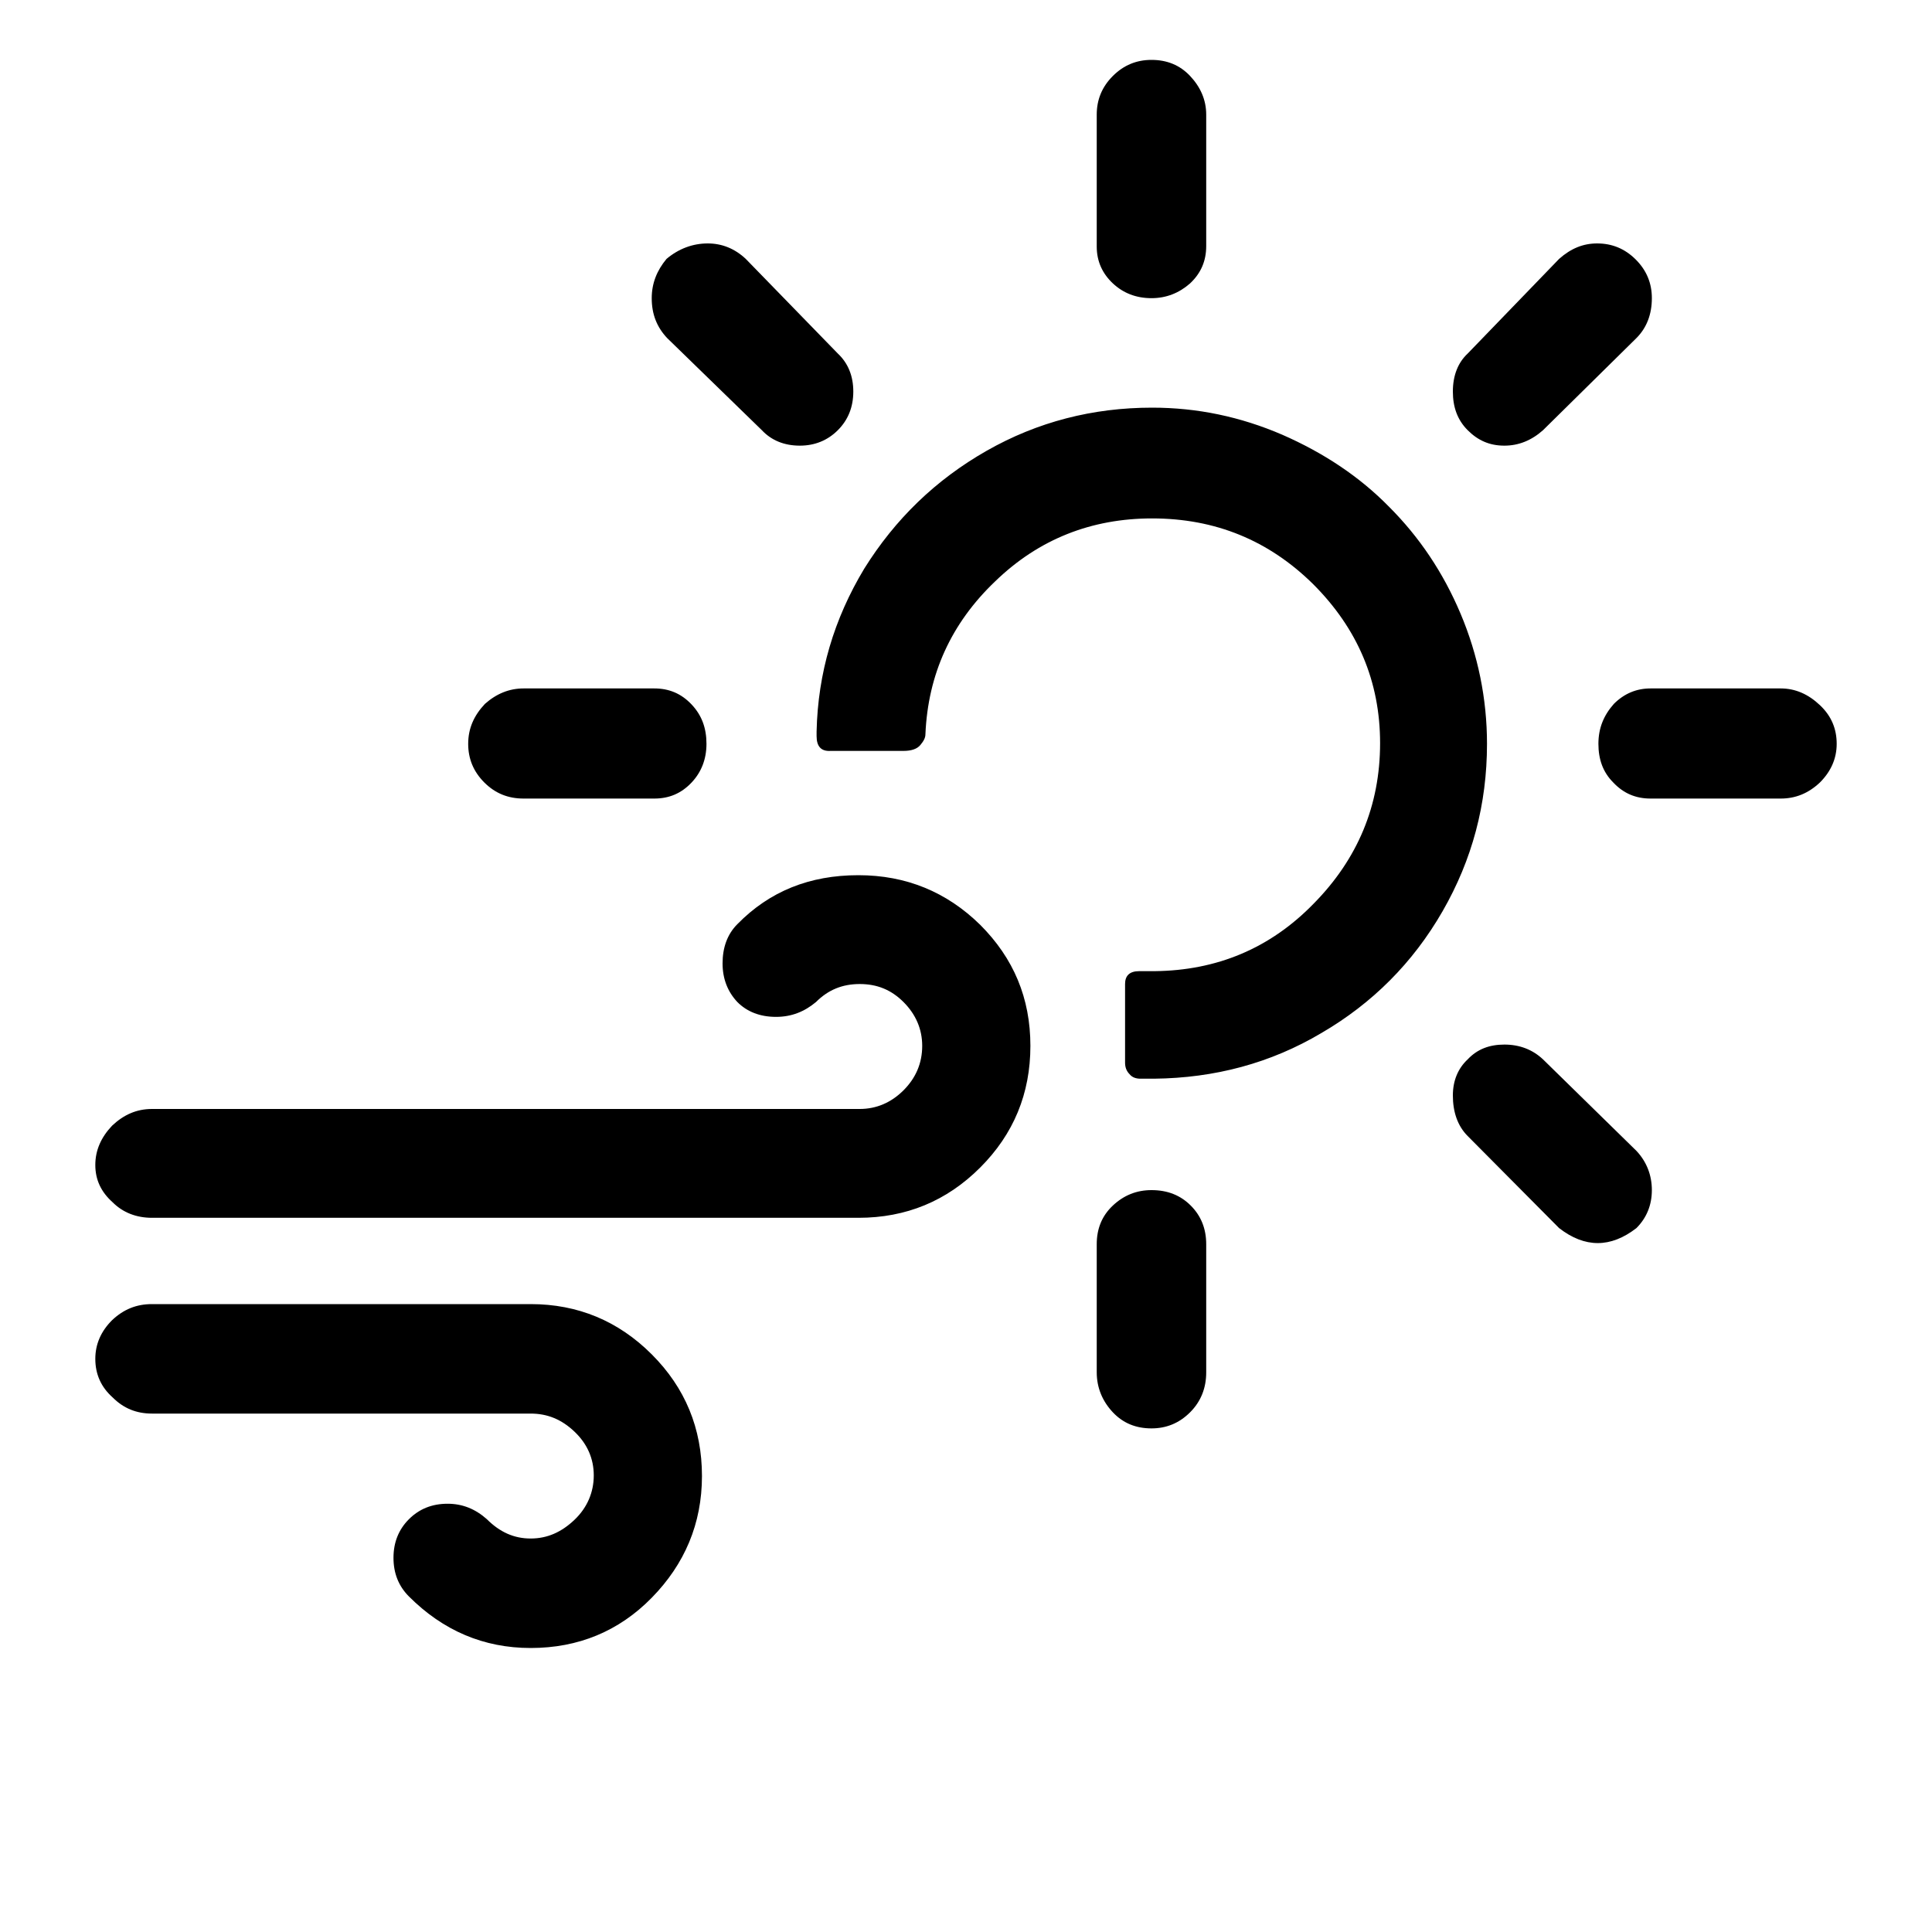
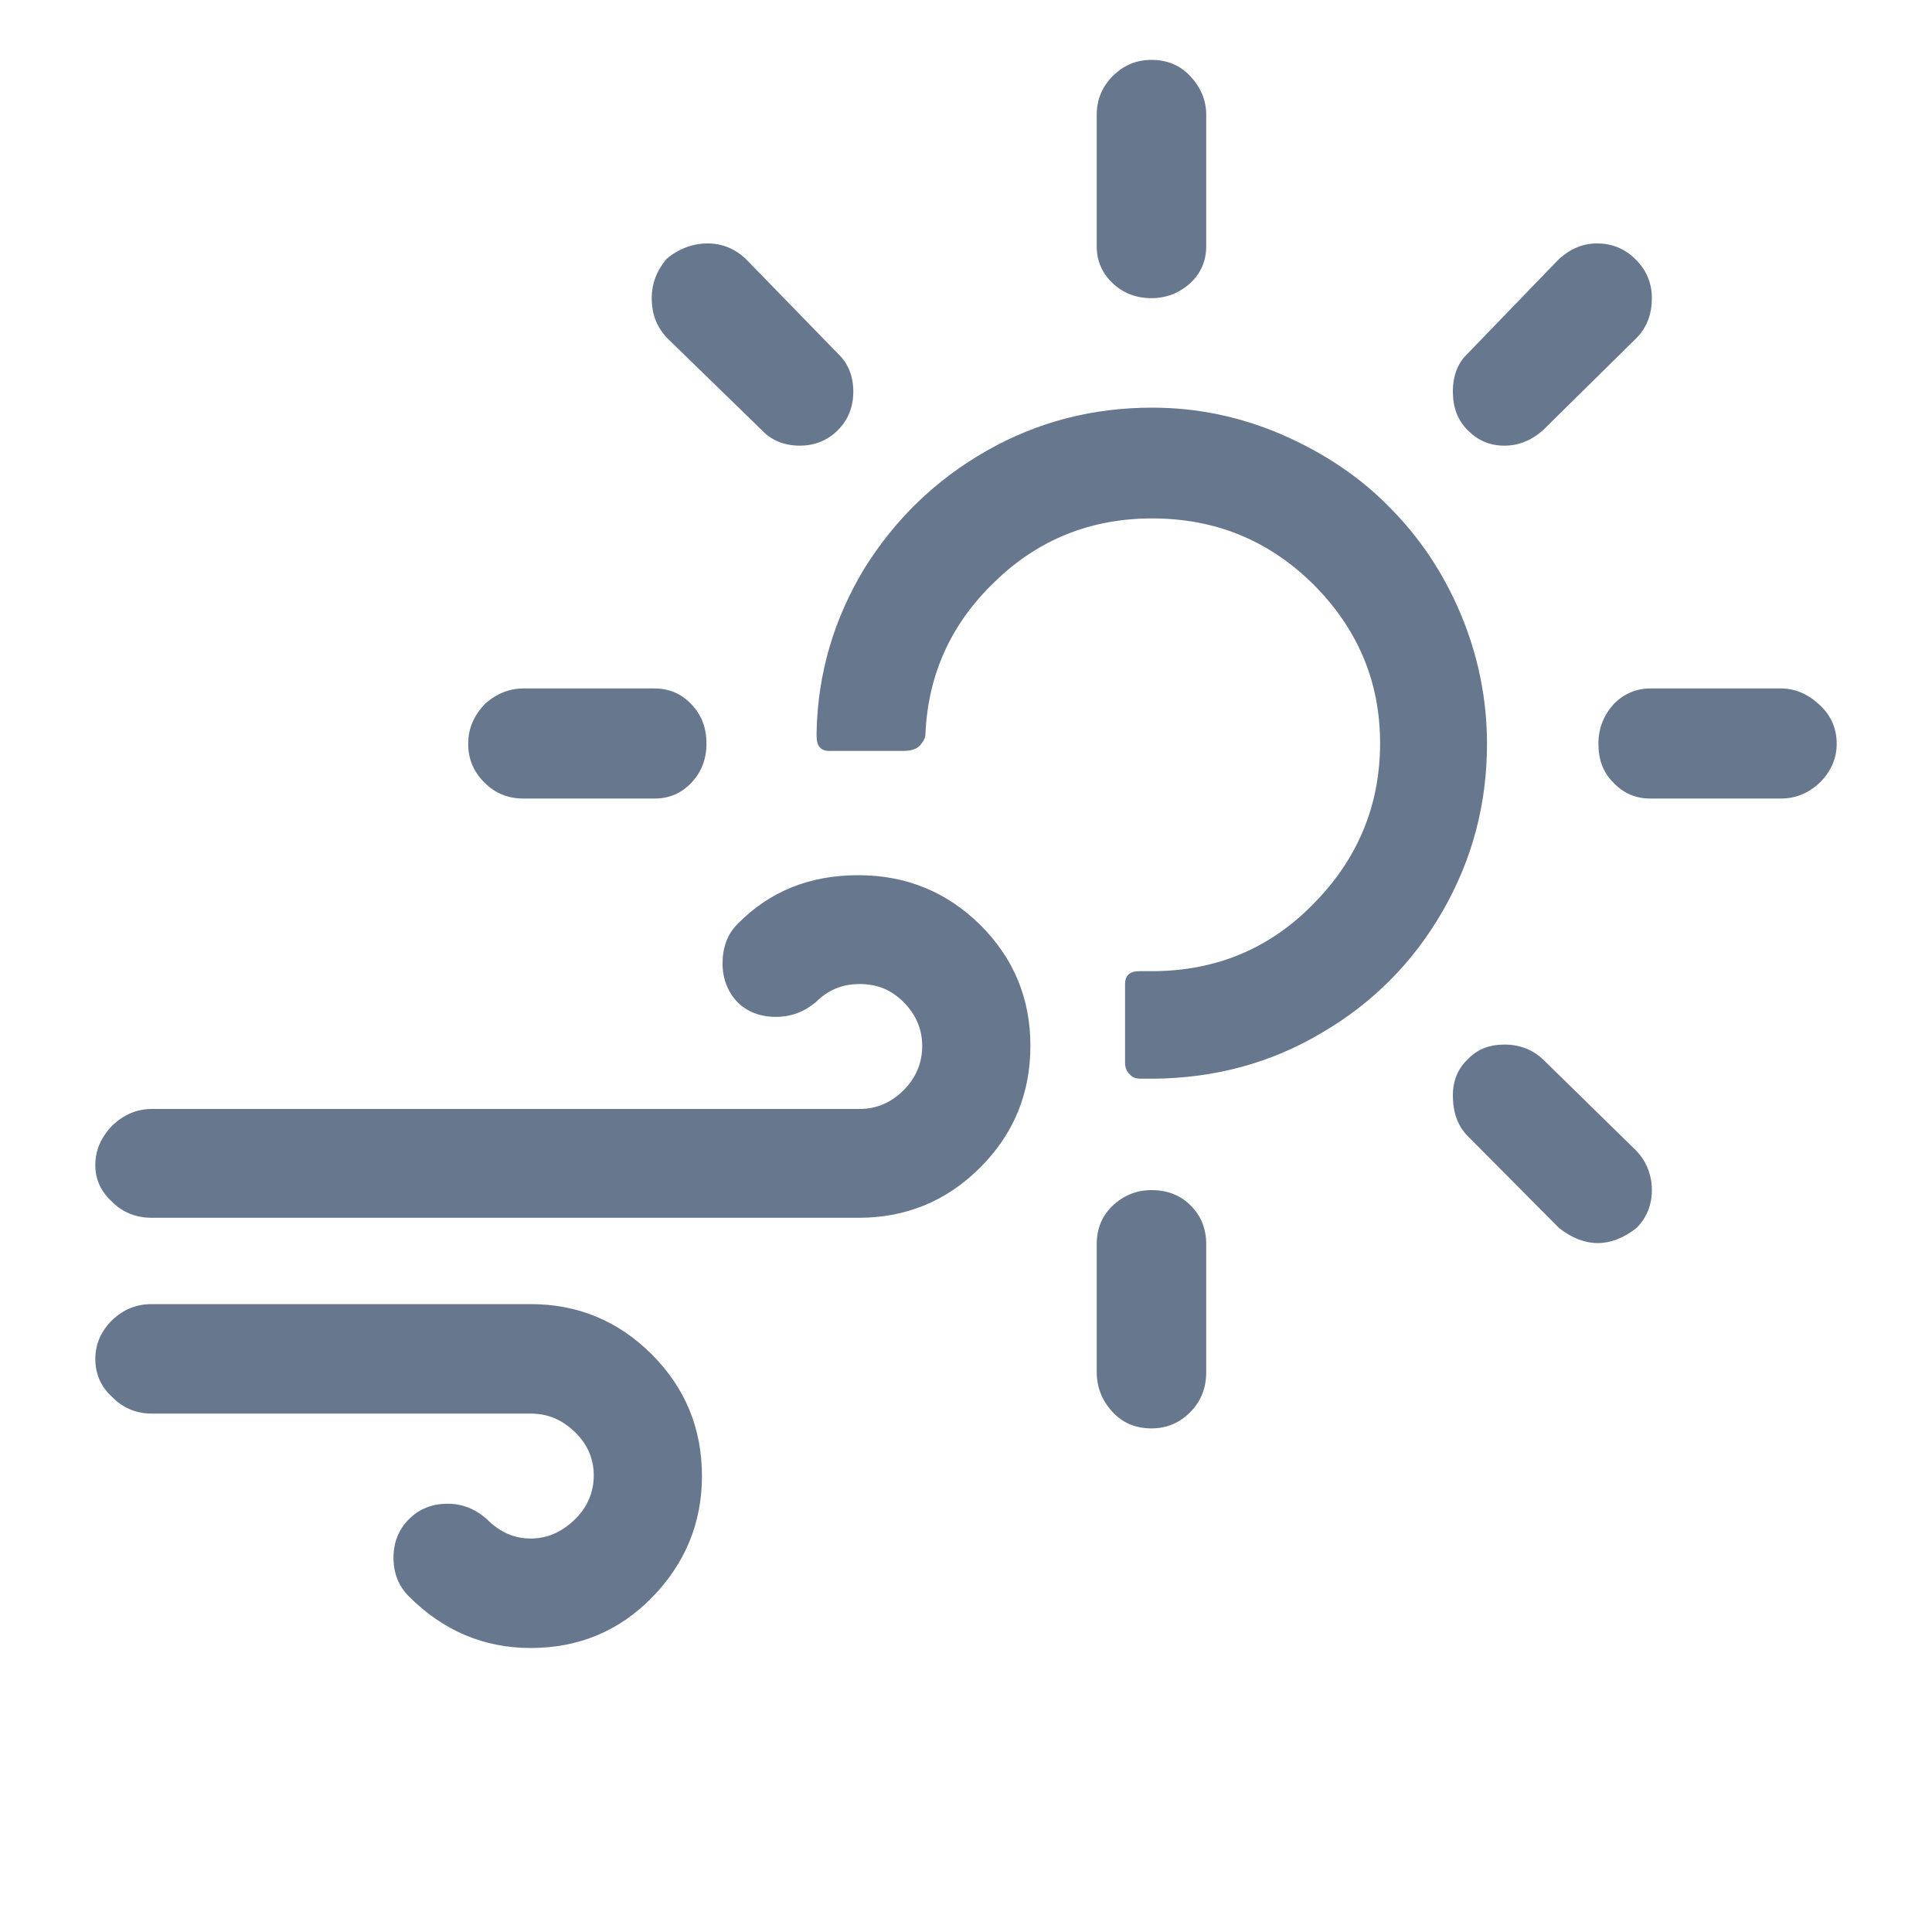
<svg xmlns="http://www.w3.org/2000/svg" version="1.1" id="Layer_1" x="0px" y="0px" viewBox="0 0 30 30" style="enable-background:new 0 0 30 30;" xml:space="preserve">
-   <path d="M1.48,21.1c0,0.24,0.09,0.44,0.27,0.6c0.17,0.17,0.37,0.25,0.61,0.25h5.88c0.26,0,0.48,0.09,0.68,0.28  c0.2,0.19,0.3,0.42,0.3,0.68s-0.1,0.5-0.3,0.69c-0.2,0.19-0.42,0.29-0.68,0.29c-0.26,0-0.48-0.1-0.68-0.3  c-0.18-0.16-0.38-0.24-0.61-0.24c-0.24,0-0.44,0.08-0.6,0.24c-0.16,0.16-0.24,0.36-0.24,0.6c0,0.24,0.08,0.44,0.24,0.6  c0.53,0.53,1.16,0.8,1.89,0.8c0.74,0,1.37-0.26,1.88-0.78s0.78-1.15,0.78-1.89s-0.26-1.37-0.78-1.89c-0.52-0.52-1.15-0.78-1.88-0.78  H2.36c-0.24,0-0.44,0.08-0.62,0.25C1.57,20.67,1.48,20.87,1.48,21.1z M1.48,18.09c0,0.23,0.09,0.42,0.27,0.58  c0.16,0.16,0.37,0.24,0.61,0.24h10.97c0.74,0,1.37-0.26,1.89-0.78c0.52-0.52,0.78-1.15,0.78-1.89c0-0.74-0.26-1.36-0.78-1.88  c-0.52-0.51-1.15-0.77-1.89-0.77c-0.76,0-1.38,0.25-1.88,0.76c-0.16,0.16-0.23,0.37-0.23,0.61c0,0.24,0.08,0.44,0.23,0.6  c0.15,0.15,0.35,0.23,0.6,0.23c0.24,0,0.44-0.08,0.62-0.23c0.19-0.19,0.41-0.28,0.68-0.28s0.49,0.09,0.68,0.28s0.29,0.42,0.29,0.68  c0,0.27-0.1,0.5-0.29,0.69c-0.19,0.19-0.42,0.29-0.68,0.29H2.36c-0.24,0-0.44,0.09-0.62,0.26C1.57,17.66,1.48,17.86,1.48,18.09z   M7.27,11.55c0-0.24,0.09-0.44,0.26-0.62c0.18-0.16,0.38-0.24,0.6-0.24h2.03c0.23,0,0.42,0.08,0.58,0.25  c0.16,0.17,0.23,0.37,0.23,0.61c0,0.24-0.08,0.44-0.23,0.6c-0.16,0.17-0.35,0.25-0.58,0.25H8.13c-0.24,0-0.44-0.08-0.61-0.25  C7.35,11.98,7.27,11.78,7.27,11.55z M10.12,4.63c0-0.23,0.08-0.43,0.23-0.61c0.19-0.16,0.41-0.24,0.64-0.24  c0.22,0,0.42,0.08,0.59,0.24l1.43,1.47c0.16,0.15,0.24,0.35,0.24,0.59c0,0.24-0.08,0.44-0.24,0.6s-0.36,0.24-0.59,0.24  c-0.24,0-0.44-0.08-0.59-0.24l-1.47-1.43C10.2,5.08,10.12,4.88,10.12,4.63z M12.68,11.43v-0.07c0.02-0.91,0.27-1.75,0.74-2.53  c0.48-0.77,1.11-1.38,1.9-1.83c0.79-0.45,1.65-0.67,2.57-0.67c0.7,0,1.37,0.14,2.02,0.42c0.64,0.28,1.2,0.65,1.66,1.12  c0.47,0.47,0.84,1.02,1.11,1.66s0.41,1.32,0.41,2.02c0,0.94-0.23,1.8-0.69,2.6s-1.09,1.43-1.88,1.89c-0.79,0.47-1.66,0.7-2.6,0.71  h-0.21c-0.07,0-0.13-0.02-0.17-0.07c-0.05-0.05-0.07-0.11-0.07-0.18v-1.22c0-0.13,0.07-0.2,0.22-0.2h0.24  c0.96-0.01,1.79-0.35,2.47-1.05c0.68-0.69,1.03-1.52,1.03-2.49c0-0.96-0.35-1.78-1.04-2.47c-0.69-0.68-1.52-1.02-2.5-1.02  c-0.94,0-1.76,0.32-2.44,0.98c-0.68,0.65-1.04,1.44-1.08,2.37c0,0.06-0.03,0.11-0.08,0.17s-0.14,0.09-0.26,0.09H12.9  C12.75,11.67,12.68,11.59,12.68,11.43z M17.03,21.31v-1.99c0-0.24,0.08-0.44,0.25-0.6s0.37-0.24,0.6-0.24  c0.25,0,0.45,0.08,0.61,0.24c0.16,0.16,0.24,0.36,0.24,0.6v1.99c0,0.24-0.08,0.45-0.25,0.62c-0.17,0.17-0.37,0.25-0.6,0.25  c-0.24,0-0.44-0.08-0.6-0.25C17.12,21.76,17.03,21.55,17.03,21.31z M17.03,3.83V1.78c0-0.23,0.08-0.43,0.25-0.6s0.37-0.25,0.6-0.25  c0.24,0,0.44,0.08,0.6,0.25s0.25,0.37,0.25,0.6v2.04c0,0.23-0.08,0.42-0.25,0.58c-0.17,0.15-0.37,0.23-0.6,0.23  c-0.24,0-0.44-0.08-0.6-0.23C17.12,4.25,17.03,4.06,17.03,3.83z M22.56,17.01c0-0.23,0.08-0.42,0.23-0.56  c0.15-0.16,0.34-0.23,0.57-0.23c0.24,0,0.44,0.08,0.6,0.23l1.45,1.42c0.16,0.17,0.24,0.38,0.24,0.61c0,0.23-0.08,0.43-0.24,0.59  c-0.4,0.31-0.8,0.31-1.2,0l-1.42-1.43C22.63,17.48,22.56,17.26,22.56,17.01z M22.56,6.08c0-0.25,0.08-0.45,0.23-0.59l1.42-1.47  c0.18-0.16,0.37-0.24,0.59-0.24c0.23,0,0.43,0.08,0.6,0.25c0.17,0.17,0.25,0.37,0.25,0.6c0,0.25-0.08,0.46-0.24,0.62l-1.45,1.43  c-0.18,0.16-0.38,0.24-0.6,0.24c-0.23,0-0.41-0.08-0.57-0.24C22.63,6.52,22.56,6.32,22.56,6.08z M24.82,11.55  c0-0.24,0.08-0.44,0.24-0.62c0.16-0.16,0.35-0.24,0.57-0.24h2.02c0.23,0,0.43,0.09,0.61,0.26s0.26,0.37,0.26,0.6  c0,0.23-0.09,0.43-0.26,0.6c-0.18,0.17-0.38,0.25-0.61,0.25h-2.02c-0.23,0-0.42-0.08-0.58-0.25C24.89,11.99,24.82,11.79,24.82,11.55  z" />
+   <path fill="#66778e" d="M1.48,21.1c0,0.24,0.09,0.44,0.27,0.6c0.17,0.17,0.37,0.25,0.61,0.25h5.88c0.26,0,0.48,0.09,0.68,0.28  c0.2,0.19,0.3,0.42,0.3,0.68s-0.1,0.5-0.3,0.69c-0.2,0.19-0.42,0.29-0.68,0.29c-0.26,0-0.48-0.1-0.68-0.3  c-0.18-0.16-0.38-0.24-0.61-0.24c-0.24,0-0.44,0.08-0.6,0.24c-0.16,0.16-0.24,0.36-0.24,0.6c0,0.24,0.08,0.44,0.24,0.6  c0.53,0.53,1.16,0.8,1.89,0.8c0.74,0,1.37-0.26,1.88-0.78s0.78-1.15,0.78-1.89s-0.26-1.37-0.78-1.89c-0.52-0.52-1.15-0.78-1.88-0.78  H2.36c-0.24,0-0.44,0.08-0.62,0.25C1.57,20.67,1.48,20.87,1.48,21.1z M1.48,18.09c0,0.23,0.09,0.42,0.27,0.58  c0.16,0.16,0.37,0.24,0.61,0.24h10.97c0.74,0,1.37-0.26,1.89-0.78c0.52-0.52,0.78-1.15,0.78-1.89c0-0.74-0.26-1.36-0.78-1.88  c-0.52-0.51-1.15-0.77-1.89-0.77c-0.76,0-1.38,0.25-1.88,0.76c-0.16,0.16-0.23,0.37-0.23,0.61c0,0.24,0.08,0.44,0.23,0.6  c0.15,0.15,0.35,0.23,0.6,0.23c0.24,0,0.44-0.08,0.62-0.23c0.19-0.19,0.41-0.28,0.68-0.28s0.49,0.09,0.68,0.28s0.29,0.42,0.29,0.68  c0,0.27-0.1,0.5-0.29,0.69c-0.19,0.19-0.42,0.29-0.68,0.29H2.36c-0.24,0-0.44,0.09-0.62,0.26C1.57,17.66,1.48,17.86,1.48,18.09z   M7.27,11.55c0-0.24,0.09-0.44,0.26-0.62c0.18-0.16,0.38-0.24,0.6-0.24h2.03c0.23,0,0.42,0.08,0.58,0.25  c0.16,0.17,0.23,0.37,0.23,0.61c0,0.24-0.08,0.44-0.23,0.6c-0.16,0.17-0.35,0.25-0.58,0.25H8.13c-0.24,0-0.44-0.08-0.61-0.25  C7.35,11.98,7.27,11.78,7.27,11.55z M10.12,4.63c0-0.23,0.08-0.43,0.23-0.61c0.19-0.16,0.41-0.24,0.64-0.24  c0.22,0,0.42,0.08,0.59,0.24l1.43,1.47c0.16,0.15,0.24,0.35,0.24,0.59c0,0.24-0.08,0.44-0.24,0.6s-0.36,0.24-0.59,0.24  c-0.24,0-0.44-0.08-0.59-0.24l-1.47-1.43C10.2,5.08,10.12,4.88,10.12,4.63z M12.68,11.43v-0.07c0.02-0.91,0.27-1.75,0.74-2.53  c0.48-0.77,1.11-1.38,1.9-1.83c0.79-0.45,1.65-0.67,2.57-0.67c0.7,0,1.37,0.14,2.02,0.42c0.64,0.28,1.2,0.65,1.66,1.12  c0.47,0.47,0.84,1.02,1.11,1.66s0.41,1.32,0.41,2.02c0,0.94-0.23,1.8-0.69,2.6s-1.09,1.43-1.88,1.89c-0.79,0.47-1.66,0.7-2.6,0.71  h-0.21c-0.07,0-0.13-0.02-0.17-0.07c-0.05-0.05-0.07-0.11-0.07-0.18v-1.22c0-0.13,0.07-0.2,0.22-0.2h0.24  c0.96-0.01,1.79-0.35,2.47-1.05c0.68-0.69,1.03-1.52,1.03-2.49c0-0.96-0.35-1.78-1.04-2.47c-0.69-0.68-1.52-1.02-2.5-1.02  c-0.94,0-1.76,0.32-2.44,0.98c-0.68,0.65-1.04,1.44-1.08,2.37c0,0.06-0.03,0.11-0.08,0.17s-0.14,0.09-0.26,0.09H12.9  C12.75,11.67,12.68,11.59,12.68,11.43z M17.03,21.31v-1.99c0-0.24,0.08-0.44,0.25-0.6s0.37-0.24,0.6-0.24  c0.25,0,0.45,0.08,0.61,0.24c0.16,0.16,0.24,0.36,0.24,0.6v1.99c0,0.24-0.08,0.45-0.25,0.62c-0.17,0.17-0.37,0.25-0.6,0.25  c-0.24,0-0.44-0.08-0.6-0.25C17.12,21.76,17.03,21.55,17.03,21.31z M17.03,3.83V1.78c0-0.23,0.08-0.43,0.25-0.6s0.37-0.25,0.6-0.25  c0.24,0,0.44,0.08,0.6,0.25s0.25,0.37,0.25,0.6v2.04c0,0.23-0.08,0.42-0.25,0.58c-0.17,0.15-0.37,0.23-0.6,0.23  c-0.24,0-0.44-0.08-0.6-0.23C17.12,4.25,17.03,4.06,17.03,3.83z M22.56,17.01c0-0.23,0.08-0.42,0.23-0.56  c0.15-0.16,0.34-0.23,0.57-0.23c0.24,0,0.44,0.08,0.6,0.23l1.45,1.42c0.16,0.17,0.24,0.38,0.24,0.61c0,0.23-0.08,0.43-0.24,0.59  c-0.4,0.31-0.8,0.31-1.2,0l-1.42-1.43C22.63,17.48,22.56,17.26,22.56,17.01z M22.56,6.08c0-0.25,0.08-0.45,0.23-0.59l1.42-1.47  c0.18-0.16,0.37-0.24,0.59-0.24c0.23,0,0.43,0.08,0.6,0.25c0.17,0.17,0.25,0.37,0.25,0.6c0,0.25-0.08,0.46-0.24,0.62l-1.45,1.43  c-0.18,0.16-0.38,0.24-0.6,0.24c-0.23,0-0.41-0.08-0.57-0.24C22.63,6.52,22.56,6.32,22.56,6.08z M24.82,11.55  c0-0.24,0.08-0.44,0.24-0.62c0.16-0.16,0.35-0.24,0.57-0.24h2.02c0.23,0,0.43,0.09,0.61,0.26s0.26,0.37,0.26,0.6  c0,0.23-0.09,0.43-0.26,0.6c-0.18,0.17-0.38,0.25-0.61,0.25h-2.02c-0.23,0-0.42-0.08-0.58-0.25C24.89,11.99,24.82,11.79,24.82,11.55  z" />
</svg>
